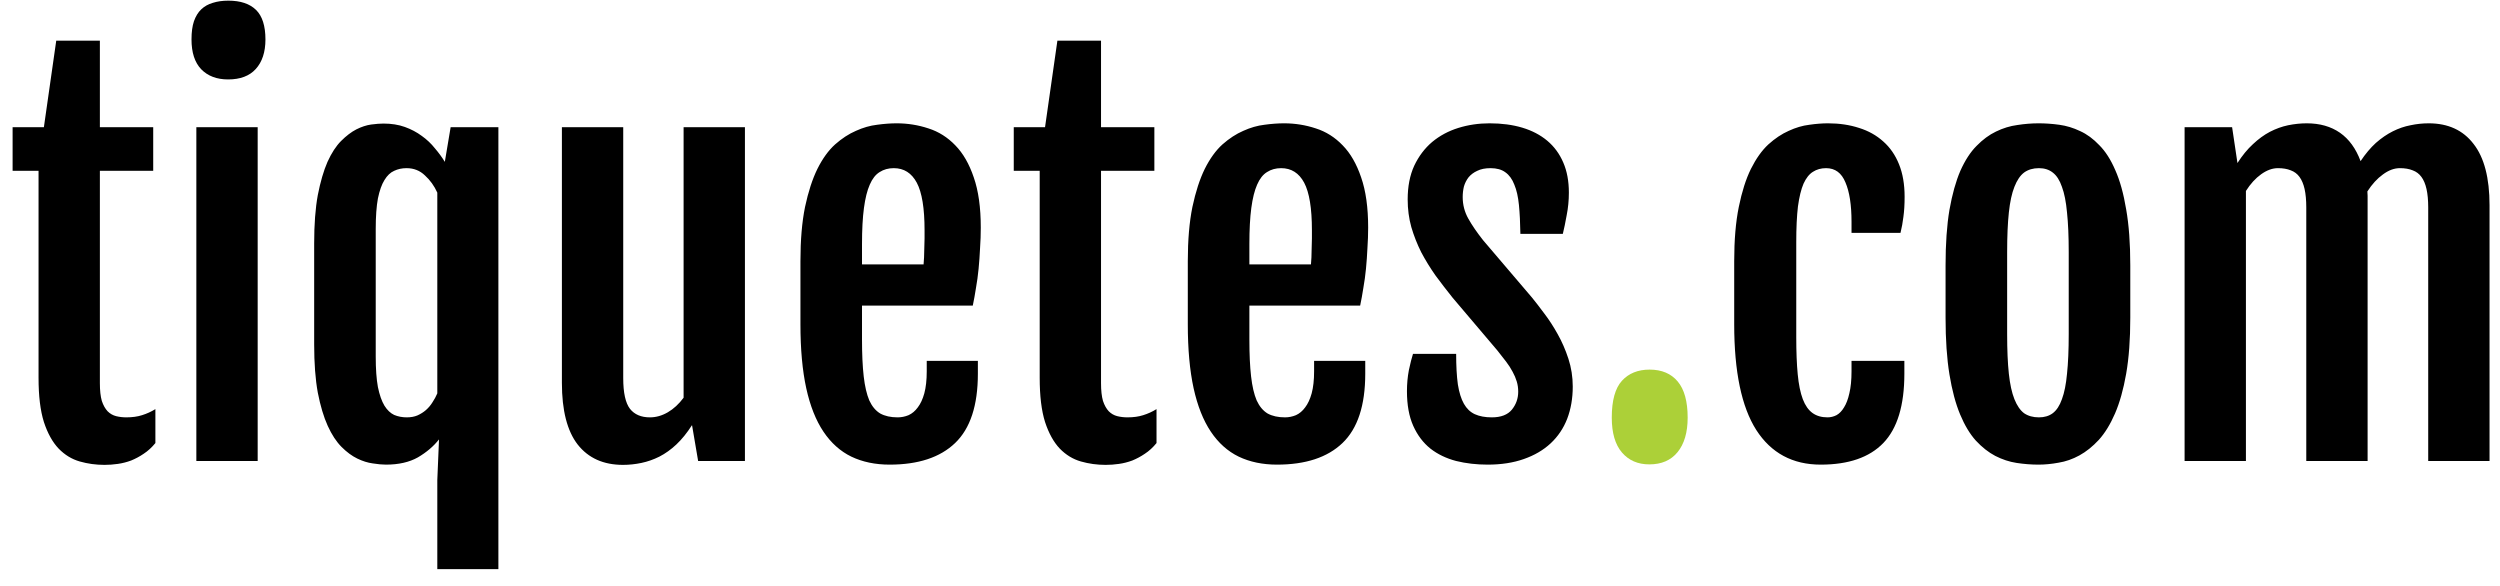
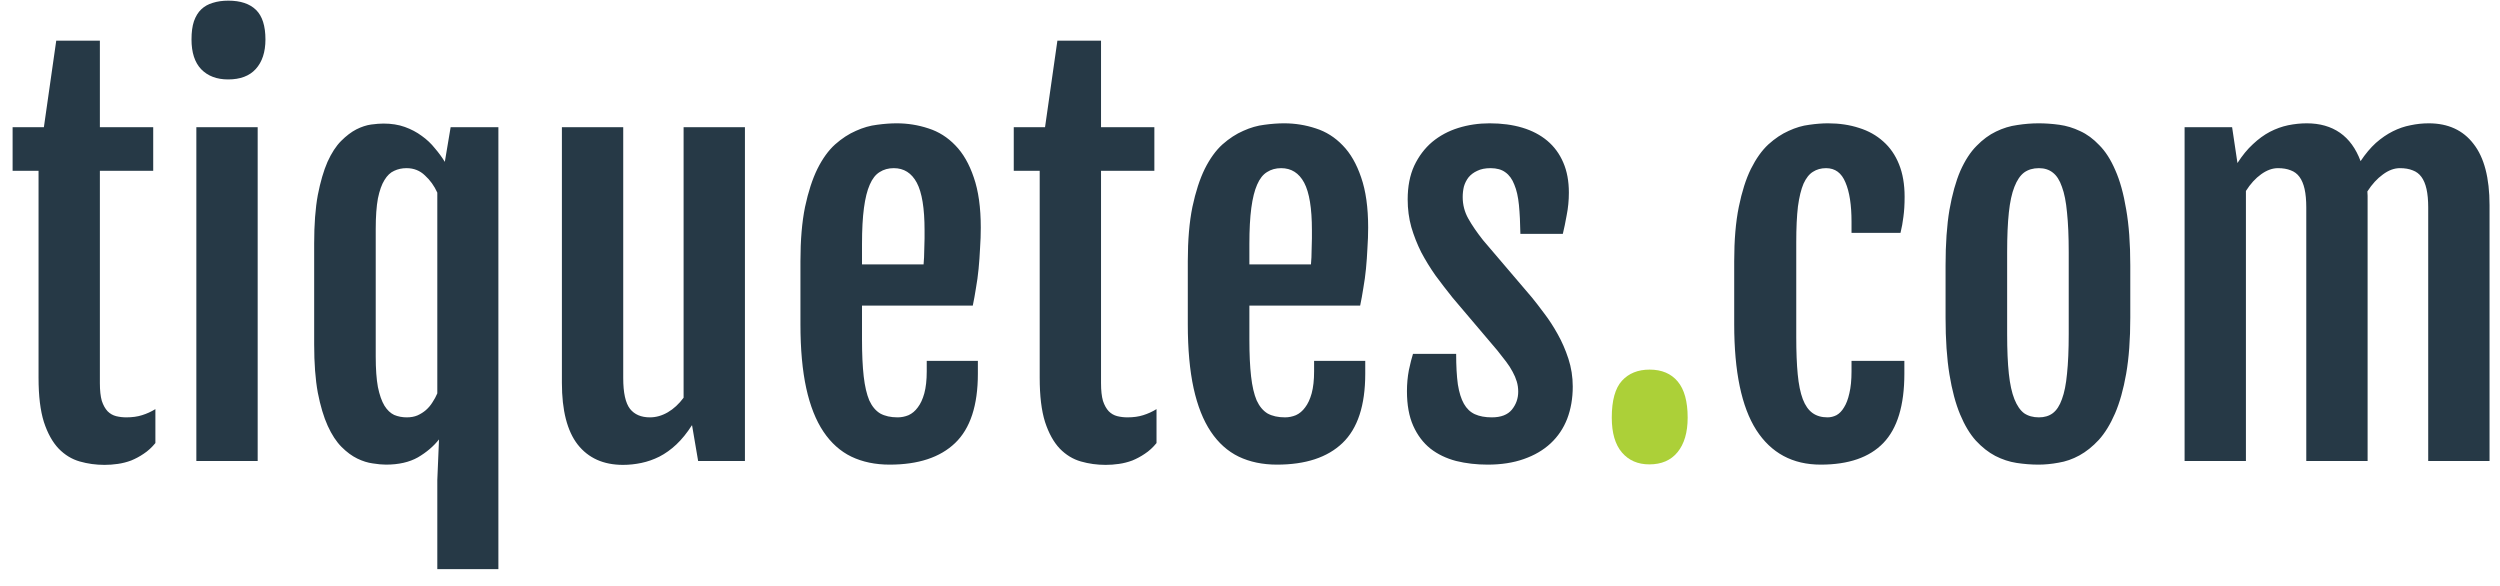
<svg xmlns="http://www.w3.org/2000/svg" width="141" height="33" viewBox="0 0 141 33" fill="none">
-   <path d="M2.174 9.635H0.711V7.174H2.475L3.172 2.293H5.633V7.174H8.641V9.635H5.633V21.611C5.633 22.021 5.669 22.354 5.742 22.609C5.824 22.855 5.934 23.051 6.07 23.197C6.207 23.334 6.367 23.425 6.549 23.471C6.731 23.516 6.923 23.539 7.123 23.539C7.46 23.539 7.757 23.498 8.012 23.416C8.276 23.334 8.527 23.22 8.764 23.074V24.988C8.563 25.234 8.344 25.435 8.107 25.59C7.88 25.745 7.643 25.872 7.396 25.973C7.15 26.064 6.9 26.128 6.645 26.164C6.389 26.201 6.139 26.219 5.893 26.219C5.41 26.219 4.945 26.155 4.498 26.027C4.051 25.9 3.655 25.658 3.309 25.303C2.962 24.938 2.684 24.437 2.475 23.799C2.274 23.161 2.174 22.331 2.174 21.311V9.635ZM12.865 4.48C12.227 4.48 11.721 4.289 11.348 3.906C10.983 3.523 10.801 2.963 10.801 2.225C10.801 1.814 10.846 1.473 10.938 1.199C11.038 0.917 11.175 0.693 11.348 0.529C11.53 0.356 11.749 0.233 12.004 0.16C12.259 0.078 12.551 0.037 12.879 0.037C13.562 0.037 14.082 0.21 14.438 0.557C14.793 0.903 14.971 1.459 14.971 2.225C14.971 2.936 14.788 3.492 14.424 3.893C14.068 4.285 13.549 4.48 12.865 4.48ZM11.074 7.174H14.533V26H11.074V7.174ZM21.766 26.205C21.556 26.205 21.31 26.182 21.027 26.137C20.745 26.1 20.453 26.009 20.152 25.863C19.852 25.717 19.555 25.499 19.264 25.207C18.972 24.915 18.712 24.519 18.484 24.018C18.256 23.516 18.07 22.892 17.924 22.145C17.787 21.397 17.719 20.49 17.719 19.424V13.723C17.719 12.656 17.787 11.749 17.924 11.002C18.07 10.255 18.252 9.63 18.471 9.129C18.699 8.628 18.954 8.236 19.236 7.953C19.528 7.661 19.815 7.443 20.098 7.297C20.389 7.151 20.667 7.06 20.932 7.023C21.205 6.987 21.438 6.969 21.629 6.969C22.076 6.969 22.477 7.033 22.832 7.16C23.188 7.288 23.506 7.456 23.789 7.666C24.072 7.867 24.318 8.099 24.527 8.363C24.746 8.618 24.933 8.874 25.088 9.129L25.416 7.174H28.109V32.098H24.664V27.08L24.76 24.783C24.45 25.175 24.053 25.512 23.57 25.795C23.087 26.068 22.486 26.205 21.766 26.205ZM22.941 23.539C23.169 23.539 23.37 23.503 23.543 23.43C23.725 23.348 23.885 23.247 24.021 23.129C24.167 23.001 24.29 22.855 24.391 22.691C24.5 22.527 24.591 22.359 24.664 22.186V10.865C24.491 10.482 24.259 10.159 23.967 9.895C23.684 9.621 23.338 9.484 22.928 9.484C22.672 9.484 22.44 9.535 22.23 9.635C22.021 9.726 21.838 9.899 21.684 10.154C21.529 10.4 21.406 10.747 21.314 11.193C21.232 11.64 21.191 12.214 21.191 12.916V20.107C21.191 20.809 21.232 21.384 21.314 21.83C21.406 22.277 21.529 22.628 21.684 22.883C21.838 23.129 22.021 23.302 22.23 23.402C22.449 23.494 22.686 23.539 22.941 23.539ZM31.691 7.174H35.15V21.324C35.15 22.154 35.278 22.732 35.533 23.061C35.788 23.38 36.162 23.539 36.654 23.539C37.001 23.539 37.338 23.443 37.666 23.252C37.994 23.061 38.29 22.787 38.555 22.432V7.174H42.014V26H39.375L39.033 23.99H39.02C38.746 24.419 38.454 24.779 38.145 25.07C37.844 25.353 37.525 25.581 37.188 25.754C36.859 25.918 36.522 26.037 36.176 26.109C35.829 26.182 35.483 26.219 35.137 26.219C34.034 26.219 33.182 25.836 32.58 25.07C31.988 24.305 31.691 23.147 31.691 21.598V7.174ZM50.176 26.205C49.365 26.205 48.645 26.055 48.016 25.754C47.396 25.453 46.872 24.984 46.443 24.346C46.015 23.708 45.691 22.892 45.473 21.898C45.254 20.896 45.145 19.693 45.145 18.289V14.734C45.145 13.54 45.231 12.52 45.404 11.672C45.587 10.815 45.819 10.1 46.102 9.525C46.393 8.942 46.726 8.482 47.1 8.145C47.482 7.807 47.874 7.552 48.275 7.379C48.676 7.197 49.073 7.083 49.465 7.037C49.866 6.982 50.235 6.955 50.572 6.955C51.192 6.955 51.789 7.051 52.363 7.242C52.938 7.424 53.443 7.743 53.881 8.199C54.318 8.646 54.665 9.247 54.92 10.004C55.184 10.76 55.316 11.704 55.316 12.834C55.316 13.217 55.303 13.604 55.275 13.996C55.257 14.388 55.23 14.775 55.193 15.158C55.157 15.532 55.107 15.896 55.043 16.252C54.988 16.607 54.929 16.936 54.865 17.236H48.617V19.15C48.617 19.971 48.649 20.663 48.713 21.229C48.777 21.785 48.882 22.236 49.027 22.582C49.182 22.919 49.387 23.165 49.643 23.32C49.907 23.466 50.235 23.539 50.627 23.539C50.837 23.539 51.042 23.498 51.242 23.416C51.443 23.325 51.616 23.179 51.762 22.979C51.917 22.778 52.04 22.514 52.131 22.186C52.222 21.848 52.268 21.434 52.268 20.941V20.354H55.152V21.078C55.152 22.865 54.724 24.168 53.867 24.988C53.02 25.799 51.789 26.205 50.176 26.205ZM52.09 14.912C52.099 14.812 52.108 14.68 52.117 14.516C52.126 14.342 52.131 14.165 52.131 13.982C52.14 13.8 52.145 13.622 52.145 13.449C52.145 13.267 52.145 13.112 52.145 12.984C52.145 11.745 51.999 10.852 51.707 10.305C51.415 9.758 50.982 9.484 50.408 9.484C50.107 9.484 49.843 9.557 49.615 9.703C49.387 9.84 49.2 10.077 49.055 10.414C48.909 10.742 48.8 11.18 48.727 11.727C48.654 12.273 48.617 12.953 48.617 13.764V14.912H52.09ZM58.639 9.635H57.176V7.174H58.94L59.637 2.293H62.098V7.174H65.106V9.635H62.098V21.611C62.098 22.021 62.134 22.354 62.207 22.609C62.289 22.855 62.398 23.051 62.535 23.197C62.672 23.334 62.831 23.425 63.014 23.471C63.196 23.516 63.387 23.539 63.588 23.539C63.925 23.539 64.221 23.498 64.477 23.416C64.741 23.334 64.992 23.22 65.228 23.074V24.988C65.028 25.234 64.809 25.435 64.572 25.59C64.344 25.745 64.107 25.872 63.861 25.973C63.615 26.064 63.365 26.128 63.109 26.164C62.854 26.201 62.603 26.219 62.357 26.219C61.874 26.219 61.41 26.155 60.963 26.027C60.516 25.9 60.12 25.658 59.773 25.303C59.427 24.938 59.149 24.437 58.94 23.799C58.739 23.161 58.639 22.331 58.639 21.311V9.635ZM72.023 26.205C71.212 26.205 70.492 26.055 69.863 25.754C69.243 25.453 68.719 24.984 68.291 24.346C67.863 23.708 67.539 22.892 67.32 21.898C67.102 20.896 66.992 19.693 66.992 18.289V14.734C66.992 13.54 67.079 12.52 67.252 11.672C67.434 10.815 67.667 10.1 67.949 9.525C68.241 8.942 68.574 8.482 68.947 8.145C69.33 7.807 69.722 7.552 70.123 7.379C70.524 7.197 70.921 7.083 71.312 7.037C71.713 6.982 72.083 6.955 72.42 6.955C73.04 6.955 73.637 7.051 74.211 7.242C74.785 7.424 75.291 7.743 75.728 8.199C76.166 8.646 76.512 9.247 76.768 10.004C77.032 10.76 77.164 11.704 77.164 12.834C77.164 13.217 77.15 13.604 77.123 13.996C77.105 14.388 77.078 14.775 77.041 15.158C77.005 15.532 76.954 15.896 76.891 16.252C76.836 16.607 76.777 16.936 76.713 17.236H70.465V19.15C70.465 19.971 70.497 20.663 70.561 21.229C70.624 21.785 70.729 22.236 70.875 22.582C71.03 22.919 71.235 23.165 71.49 23.32C71.755 23.466 72.083 23.539 72.475 23.539C72.684 23.539 72.889 23.498 73.09 23.416C73.29 23.325 73.463 23.179 73.609 22.979C73.764 22.778 73.887 22.514 73.978 22.186C74.07 21.848 74.115 21.434 74.115 20.941V20.354H77V21.078C77 22.865 76.572 24.168 75.715 24.988C74.867 25.799 73.637 26.205 72.023 26.205ZM73.938 14.912C73.947 14.812 73.956 14.68 73.965 14.516C73.974 14.342 73.978 14.165 73.978 13.982C73.988 13.8 73.992 13.622 73.992 13.449C73.992 13.267 73.992 13.112 73.992 12.984C73.992 11.745 73.846 10.852 73.555 10.305C73.263 9.758 72.83 9.484 72.256 9.484C71.955 9.484 71.691 9.557 71.463 9.703C71.235 9.84 71.048 10.077 70.902 10.414C70.757 10.742 70.647 11.18 70.574 11.727C70.501 12.273 70.465 12.953 70.465 13.764V14.912H73.938ZM79.352 22.062C79.352 21.652 79.388 21.256 79.461 20.873C79.543 20.49 79.62 20.185 79.693 19.957H82.127C82.127 20.641 82.159 21.215 82.223 21.68C82.296 22.135 82.409 22.5 82.564 22.773C82.719 23.047 82.924 23.243 83.18 23.361C83.444 23.48 83.763 23.539 84.137 23.539C84.656 23.539 85.034 23.393 85.272 23.102C85.508 22.81 85.627 22.473 85.627 22.09C85.627 21.889 85.6 21.698 85.545 21.516C85.49 21.333 85.413 21.151 85.312 20.969C85.212 20.777 85.089 20.586 84.943 20.395C84.797 20.203 84.633 19.994 84.451 19.766L81.922 16.785C81.594 16.375 81.275 15.96 80.965 15.541C80.664 15.113 80.395 14.675 80.158 14.229C79.93 13.773 79.743 13.299 79.598 12.807C79.461 12.315 79.393 11.795 79.393 11.248C79.393 10.519 79.516 9.885 79.762 9.348C80.017 8.81 80.354 8.363 80.773 8.008C81.202 7.652 81.694 7.388 82.25 7.215C82.806 7.042 83.394 6.955 84.014 6.955C84.697 6.955 85.312 7.037 85.859 7.201C86.406 7.365 86.876 7.611 87.268 7.939C87.659 8.268 87.96 8.678 88.17 9.17C88.38 9.653 88.484 10.218 88.484 10.865C88.484 11.303 88.443 11.727 88.361 12.137C88.288 12.547 88.216 12.898 88.143 13.19H85.75C85.741 12.57 85.713 12.027 85.668 11.562C85.622 11.098 85.536 10.715 85.408 10.414C85.29 10.104 85.121 9.872 84.902 9.717C84.693 9.562 84.415 9.484 84.068 9.484C83.768 9.484 83.517 9.535 83.316 9.635C83.116 9.726 82.952 9.849 82.824 10.004C82.706 10.159 82.619 10.332 82.564 10.523C82.519 10.715 82.496 10.911 82.496 11.111C82.496 11.549 82.601 11.954 82.811 12.328C83.02 12.702 83.298 13.107 83.644 13.545L86.406 16.785C86.607 17.031 86.839 17.332 87.103 17.688C87.368 18.034 87.618 18.421 87.856 18.85C88.092 19.269 88.293 19.729 88.457 20.23C88.621 20.732 88.703 21.256 88.703 21.803C88.703 22.468 88.598 23.074 88.389 23.621C88.179 24.159 87.869 24.619 87.459 25.002C87.049 25.385 86.543 25.681 85.941 25.891C85.349 26.1 84.67 26.205 83.904 26.205C83.275 26.205 82.683 26.137 82.127 26C81.571 25.854 81.088 25.622 80.678 25.303C80.268 24.975 79.944 24.546 79.707 24.018C79.47 23.489 79.352 22.837 79.352 22.062ZM102.689 26.205C101.104 26.205 99.891 25.553 99.053 24.25C98.223 22.947 97.809 20.96 97.809 18.289V14.734C97.809 13.54 97.895 12.52 98.068 11.672C98.242 10.815 98.469 10.1 98.752 9.525C99.044 8.942 99.372 8.482 99.736 8.145C100.11 7.807 100.493 7.552 100.885 7.379C101.277 7.197 101.664 7.083 102.047 7.037C102.43 6.982 102.781 6.955 103.1 6.955C103.738 6.955 104.321 7.042 104.85 7.215C105.378 7.379 105.834 7.634 106.217 7.98C106.6 8.318 106.896 8.746 107.105 9.266C107.315 9.785 107.42 10.396 107.42 11.098C107.42 11.535 107.397 11.913 107.352 12.232C107.315 12.542 107.26 12.843 107.188 13.135H104.426V12.506C104.426 11.558 104.312 10.82 104.084 10.291C103.865 9.753 103.501 9.484 102.99 9.484C102.708 9.484 102.462 9.553 102.252 9.689C102.042 9.817 101.865 10.04 101.719 10.359C101.582 10.678 101.477 11.107 101.404 11.645C101.34 12.182 101.309 12.857 101.309 13.668V19.014C101.309 19.834 101.336 20.531 101.391 21.105C101.445 21.68 101.541 22.149 101.678 22.514C101.814 22.869 101.997 23.129 102.225 23.293C102.452 23.457 102.735 23.539 103.072 23.539C103.245 23.539 103.414 23.498 103.578 23.416C103.742 23.325 103.883 23.179 104.002 22.979C104.13 22.778 104.23 22.514 104.303 22.186C104.385 21.848 104.426 21.434 104.426 20.941V20.354H107.406V21.078C107.406 22.865 107.01 24.168 106.217 24.988C105.433 25.799 104.257 26.205 102.689 26.205ZM114.967 26.205C114.566 26.205 114.156 26.173 113.736 26.109C113.326 26.046 112.925 25.913 112.533 25.713C112.15 25.512 111.786 25.225 111.439 24.852C111.102 24.478 110.806 23.986 110.551 23.375C110.296 22.764 110.095 22.012 109.949 21.119C109.803 20.226 109.73 19.16 109.73 17.92V14.967C109.73 13.745 109.803 12.702 109.949 11.836C110.104 10.961 110.309 10.227 110.564 9.635C110.829 9.042 111.134 8.573 111.48 8.227C111.827 7.871 112.191 7.602 112.574 7.42C112.966 7.229 113.367 7.105 113.777 7.051C114.188 6.987 114.589 6.955 114.98 6.955C115.354 6.955 115.742 6.982 116.143 7.037C116.544 7.092 116.936 7.21 117.318 7.393C117.701 7.566 118.061 7.83 118.398 8.186C118.745 8.532 119.046 9.001 119.301 9.594C119.565 10.186 119.77 10.925 119.916 11.809C120.071 12.684 120.148 13.736 120.148 14.967V17.92C120.148 19.141 120.071 20.194 119.916 21.078C119.761 21.962 119.551 22.71 119.287 23.32C119.023 23.931 118.717 24.428 118.371 24.811C118.025 25.184 117.66 25.476 117.277 25.686C116.895 25.895 116.503 26.032 116.102 26.096C115.71 26.169 115.331 26.205 114.967 26.205ZM114.994 23.539C115.304 23.539 115.564 23.462 115.773 23.307C115.992 23.143 116.165 22.878 116.293 22.514C116.43 22.149 116.525 21.671 116.58 21.078C116.644 20.477 116.676 19.734 116.676 18.85V14.215C116.676 13.331 116.644 12.588 116.58 11.986C116.525 11.385 116.43 10.902 116.293 10.537C116.165 10.163 115.992 9.895 115.773 9.73C115.564 9.566 115.304 9.484 114.994 9.484C114.666 9.484 114.388 9.566 114.16 9.73C113.941 9.895 113.759 10.163 113.613 10.537C113.467 10.902 113.363 11.385 113.299 11.986C113.235 12.588 113.203 13.331 113.203 14.215V18.85C113.203 19.734 113.235 20.477 113.299 21.078C113.363 21.671 113.467 22.149 113.613 22.514C113.759 22.878 113.941 23.143 114.16 23.307C114.388 23.462 114.666 23.539 114.994 23.539ZM123.211 7.174H125.891L126.191 9.184V9.197C126.465 8.769 126.757 8.413 127.066 8.131C127.376 7.839 127.695 7.607 128.023 7.434C128.361 7.26 128.702 7.137 129.049 7.064C129.404 6.992 129.755 6.955 130.102 6.955C130.84 6.955 131.464 7.133 131.975 7.488C132.485 7.844 132.872 8.377 133.137 9.088C133.41 8.678 133.697 8.336 133.998 8.062C134.308 7.789 134.627 7.57 134.955 7.406C135.283 7.242 135.616 7.128 135.953 7.064C136.29 6.992 136.632 6.955 136.979 6.955C138.072 6.955 138.915 7.342 139.508 8.117C140.109 8.883 140.41 10.036 140.41 11.576V26H136.951V11.699C136.951 11.289 136.919 10.943 136.855 10.66C136.792 10.378 136.696 10.15 136.568 9.977C136.441 9.803 136.277 9.68 136.076 9.607C135.876 9.525 135.634 9.484 135.352 9.484C135.033 9.484 134.714 9.603 134.395 9.84C134.076 10.068 133.784 10.387 133.52 10.797C133.529 10.879 133.533 10.961 133.533 11.043C133.533 11.125 133.533 11.207 133.533 11.289V26H130.074V11.699C130.074 11.289 130.042 10.943 129.979 10.66C129.915 10.378 129.819 10.15 129.691 9.977C129.564 9.803 129.4 9.68 129.199 9.607C128.999 9.525 128.757 9.484 128.475 9.484C128.165 9.484 127.85 9.598 127.531 9.826C127.212 10.054 126.925 10.368 126.67 10.77V26H123.211V7.174Z" fill="black" />
+   <path d="M2.174 9.635H0.711V7.174H2.475L3.172 2.293H5.633V7.174H8.641V9.635H5.633V21.611C5.633 22.021 5.669 22.354 5.742 22.609C5.824 22.855 5.934 23.051 6.07 23.197C6.207 23.334 6.367 23.425 6.549 23.471C6.731 23.516 6.923 23.539 7.123 23.539C7.46 23.539 7.757 23.498 8.012 23.416C8.276 23.334 8.527 23.22 8.764 23.074V24.988C8.563 25.234 8.344 25.435 8.107 25.59C7.88 25.745 7.643 25.872 7.396 25.973C7.15 26.064 6.9 26.128 6.645 26.164C6.389 26.201 6.139 26.219 5.893 26.219C5.41 26.219 4.945 26.155 4.498 26.027C4.051 25.9 3.655 25.658 3.309 25.303C2.962 24.938 2.684 24.437 2.475 23.799C2.274 23.161 2.174 22.331 2.174 21.311V9.635ZM12.865 4.48C12.227 4.48 11.721 4.289 11.348 3.906C10.983 3.523 10.801 2.963 10.801 2.225C10.801 1.814 10.846 1.473 10.938 1.199C11.038 0.917 11.175 0.693 11.348 0.529C11.53 0.356 11.749 0.233 12.004 0.16C12.259 0.078 12.551 0.037 12.879 0.037C13.562 0.037 14.082 0.21 14.438 0.557C14.793 0.903 14.971 1.459 14.971 2.225C14.971 2.936 14.788 3.492 14.424 3.893C14.068 4.285 13.549 4.48 12.865 4.48ZM11.074 7.174H14.533V26H11.074V7.174ZM21.766 26.205C21.556 26.205 21.31 26.182 21.027 26.137C20.745 26.1 20.453 26.009 20.152 25.863C19.852 25.717 19.555 25.499 19.264 25.207C18.972 24.915 18.712 24.519 18.484 24.018C18.256 23.516 18.07 22.892 17.924 22.145C17.787 21.397 17.719 20.49 17.719 19.424V13.723C17.719 12.656 17.787 11.749 17.924 11.002C18.07 10.255 18.252 9.63 18.471 9.129C18.699 8.628 18.954 8.236 19.236 7.953C19.528 7.661 19.815 7.443 20.098 7.297C20.389 7.151 20.667 7.06 20.932 7.023C21.205 6.987 21.438 6.969 21.629 6.969C22.076 6.969 22.477 7.033 22.832 7.16C23.188 7.288 23.506 7.456 23.789 7.666C24.072 7.867 24.318 8.099 24.527 8.363C24.746 8.618 24.933 8.874 25.088 9.129L25.416 7.174H28.109V32.098H24.664V27.08L24.76 24.783C24.45 25.175 24.053 25.512 23.57 25.795C23.087 26.068 22.486 26.205 21.766 26.205ZM22.941 23.539C23.169 23.539 23.37 23.503 23.543 23.43C23.725 23.348 23.885 23.247 24.021 23.129C24.167 23.001 24.29 22.855 24.391 22.691C24.5 22.527 24.591 22.359 24.664 22.186V10.865C24.491 10.482 24.259 10.159 23.967 9.895C23.684 9.621 23.338 9.484 22.928 9.484C22.672 9.484 22.44 9.535 22.23 9.635C22.021 9.726 21.838 9.899 21.684 10.154C21.529 10.4 21.406 10.747 21.314 11.193C21.232 11.64 21.191 12.214 21.191 12.916V20.107C21.191 20.809 21.232 21.384 21.314 21.83C21.406 22.277 21.529 22.628 21.684 22.883C21.838 23.129 22.021 23.302 22.23 23.402C22.449 23.494 22.686 23.539 22.941 23.539ZM31.691 7.174H35.15V21.324C35.15 22.154 35.278 22.732 35.533 23.061C35.788 23.38 36.162 23.539 36.654 23.539C37.001 23.539 37.338 23.443 37.666 23.252C37.994 23.061 38.29 22.787 38.555 22.432V7.174H42.014V26H39.375L39.033 23.99H39.02C38.746 24.419 38.454 24.779 38.145 25.07C37.844 25.353 37.525 25.581 37.188 25.754C36.859 25.918 36.522 26.037 36.176 26.109C35.829 26.182 35.483 26.219 35.137 26.219C34.034 26.219 33.182 25.836 32.58 25.07C31.988 24.305 31.691 23.147 31.691 21.598V7.174ZM50.176 26.205C49.365 26.205 48.645 26.055 48.016 25.754C47.396 25.453 46.872 24.984 46.443 24.346C46.015 23.708 45.691 22.892 45.473 21.898C45.254 20.896 45.145 19.693 45.145 18.289V14.734C45.145 13.54 45.231 12.52 45.404 11.672C45.587 10.815 45.819 10.1 46.102 9.525C46.393 8.942 46.726 8.482 47.1 8.145C47.482 7.807 47.874 7.552 48.275 7.379C48.676 7.197 49.073 7.083 49.465 7.037C49.866 6.982 50.235 6.955 50.572 6.955C51.192 6.955 51.789 7.051 52.363 7.242C52.938 7.424 53.443 7.743 53.881 8.199C54.318 8.646 54.665 9.247 54.92 10.004C55.184 10.76 55.316 11.704 55.316 12.834C55.316 13.217 55.303 13.604 55.275 13.996C55.257 14.388 55.23 14.775 55.193 15.158C55.157 15.532 55.107 15.896 55.043 16.252C54.988 16.607 54.929 16.936 54.865 17.236H48.617V19.15C48.617 19.971 48.649 20.663 48.713 21.229C48.777 21.785 48.882 22.236 49.027 22.582C49.182 22.919 49.387 23.165 49.643 23.32C49.907 23.466 50.235 23.539 50.627 23.539C50.837 23.539 51.042 23.498 51.242 23.416C51.443 23.325 51.616 23.179 51.762 22.979C51.917 22.778 52.04 22.514 52.131 22.186C52.222 21.848 52.268 21.434 52.268 20.941V20.354H55.152V21.078C55.152 22.865 54.724 24.168 53.867 24.988C53.02 25.799 51.789 26.205 50.176 26.205ZM52.09 14.912C52.099 14.812 52.108 14.68 52.117 14.516C52.126 14.342 52.131 14.165 52.131 13.982C52.14 13.8 52.145 13.622 52.145 13.449C52.145 13.267 52.145 13.112 52.145 12.984C52.145 11.745 51.999 10.852 51.707 10.305C51.415 9.758 50.982 9.484 50.408 9.484C50.107 9.484 49.843 9.557 49.615 9.703C49.387 9.84 49.2 10.077 49.055 10.414C48.909 10.742 48.8 11.18 48.727 11.727C48.654 12.273 48.617 12.953 48.617 13.764V14.912H52.09ZM58.639 9.635H57.176V7.174H58.94L59.637 2.293H62.098V7.174H65.106V9.635H62.098V21.611C62.098 22.021 62.134 22.354 62.207 22.609C62.289 22.855 62.398 23.051 62.535 23.197C62.672 23.334 62.831 23.425 63.014 23.471C63.196 23.516 63.387 23.539 63.588 23.539C63.925 23.539 64.221 23.498 64.477 23.416C64.741 23.334 64.992 23.22 65.228 23.074V24.988C65.028 25.234 64.809 25.435 64.572 25.59C64.344 25.745 64.107 25.872 63.861 25.973C63.615 26.064 63.365 26.128 63.109 26.164C62.854 26.201 62.603 26.219 62.357 26.219C61.874 26.219 61.41 26.155 60.963 26.027C60.516 25.9 60.12 25.658 59.773 25.303C59.427 24.938 59.149 24.437 58.94 23.799C58.739 23.161 58.639 22.331 58.639 21.311V9.635ZM72.023 26.205C71.212 26.205 70.492 26.055 69.863 25.754C69.243 25.453 68.719 24.984 68.291 24.346C67.863 23.708 67.539 22.892 67.32 21.898C67.102 20.896 66.992 19.693 66.992 18.289V14.734C66.992 13.54 67.079 12.52 67.252 11.672C67.434 10.815 67.667 10.1 67.949 9.525C68.241 8.942 68.574 8.482 68.947 8.145C69.33 7.807 69.722 7.552 70.123 7.379C70.524 7.197 70.921 7.083 71.312 7.037C71.713 6.982 72.083 6.955 72.42 6.955C73.04 6.955 73.637 7.051 74.211 7.242C74.785 7.424 75.291 7.743 75.728 8.199C76.166 8.646 76.512 9.247 76.768 10.004C77.032 10.76 77.164 11.704 77.164 12.834C77.164 13.217 77.15 13.604 77.123 13.996C77.105 14.388 77.078 14.775 77.041 15.158C77.005 15.532 76.954 15.896 76.891 16.252C76.836 16.607 76.777 16.936 76.713 17.236H70.465V19.15C70.465 19.971 70.497 20.663 70.561 21.229C70.624 21.785 70.729 22.236 70.875 22.582C71.03 22.919 71.235 23.165 71.49 23.32C71.755 23.466 72.083 23.539 72.475 23.539C72.684 23.539 72.889 23.498 73.09 23.416C73.29 23.325 73.463 23.179 73.609 22.979C73.764 22.778 73.887 22.514 73.978 22.186C74.07 21.848 74.115 21.434 74.115 20.941V20.354H77V21.078C77 22.865 76.572 24.168 75.715 24.988C74.867 25.799 73.637 26.205 72.023 26.205ZM73.938 14.912C73.947 14.812 73.956 14.68 73.965 14.516C73.974 14.342 73.978 14.165 73.978 13.982C73.988 13.8 73.992 13.622 73.992 13.449C73.992 13.267 73.992 13.112 73.992 12.984C73.992 11.745 73.846 10.852 73.555 10.305C73.263 9.758 72.83 9.484 72.256 9.484C71.955 9.484 71.691 9.557 71.463 9.703C71.235 9.84 71.048 10.077 70.902 10.414C70.757 10.742 70.647 11.18 70.574 11.727C70.501 12.273 70.465 12.953 70.465 13.764V14.912H73.938ZM79.352 22.062C79.352 21.652 79.388 21.256 79.461 20.873C79.543 20.49 79.62 20.185 79.693 19.957H82.127C82.127 20.641 82.159 21.215 82.223 21.68C82.296 22.135 82.409 22.5 82.564 22.773C82.719 23.047 82.924 23.243 83.18 23.361C83.444 23.48 83.763 23.539 84.137 23.539C84.656 23.539 85.034 23.393 85.272 23.102C85.508 22.81 85.627 22.473 85.627 22.09C85.627 21.889 85.6 21.698 85.545 21.516C85.49 21.333 85.413 21.151 85.312 20.969C85.212 20.777 85.089 20.586 84.943 20.395C84.797 20.203 84.633 19.994 84.451 19.766L81.922 16.785C81.594 16.375 81.275 15.96 80.965 15.541C80.664 15.113 80.395 14.675 80.158 14.229C79.93 13.773 79.743 13.299 79.598 12.807C79.461 12.315 79.393 11.795 79.393 11.248C79.393 10.519 79.516 9.885 79.762 9.348C80.017 8.81 80.354 8.363 80.773 8.008C81.202 7.652 81.694 7.388 82.25 7.215C82.806 7.042 83.394 6.955 84.014 6.955C84.697 6.955 85.312 7.037 85.859 7.201C86.406 7.365 86.876 7.611 87.268 7.939C87.659 8.268 87.96 8.678 88.17 9.17C88.38 9.653 88.484 10.218 88.484 10.865C88.484 11.303 88.443 11.727 88.361 12.137C88.288 12.547 88.216 12.898 88.143 13.19H85.75C85.741 12.57 85.713 12.027 85.668 11.562C85.622 11.098 85.536 10.715 85.408 10.414C85.29 10.104 85.121 9.872 84.902 9.717C84.693 9.562 84.415 9.484 84.068 9.484C83.768 9.484 83.517 9.535 83.316 9.635C83.116 9.726 82.952 9.849 82.824 10.004C82.706 10.159 82.619 10.332 82.564 10.523C82.519 10.715 82.496 10.911 82.496 11.111C82.496 11.549 82.601 11.954 82.811 12.328C83.02 12.702 83.298 13.107 83.644 13.545L86.406 16.785C86.607 17.031 86.839 17.332 87.103 17.688C87.368 18.034 87.618 18.421 87.856 18.85C88.092 19.269 88.293 19.729 88.457 20.23C88.621 20.732 88.703 21.256 88.703 21.803C88.703 22.468 88.598 23.074 88.389 23.621C88.179 24.159 87.869 24.619 87.459 25.002C87.049 25.385 86.543 25.681 85.941 25.891C85.349 26.1 84.67 26.205 83.904 26.205C83.275 26.205 82.683 26.137 82.127 26C81.571 25.854 81.088 25.622 80.678 25.303C80.268 24.975 79.944 24.546 79.707 24.018C79.47 23.489 79.352 22.837 79.352 22.062ZM102.689 26.205C101.104 26.205 99.891 25.553 99.053 24.25C98.223 22.947 97.809 20.96 97.809 18.289V14.734C97.809 13.54 97.895 12.52 98.068 11.672C98.242 10.815 98.469 10.1 98.752 9.525C99.044 8.942 99.372 8.482 99.736 8.145C100.11 7.807 100.493 7.552 100.885 7.379C101.277 7.197 101.664 7.083 102.047 7.037C102.43 6.982 102.781 6.955 103.1 6.955C103.738 6.955 104.321 7.042 104.85 7.215C105.378 7.379 105.834 7.634 106.217 7.98C106.6 8.318 106.896 8.746 107.105 9.266C107.315 9.785 107.42 10.396 107.42 11.098C107.42 11.535 107.397 11.913 107.352 12.232C107.315 12.542 107.26 12.843 107.188 13.135H104.426V12.506C104.426 11.558 104.312 10.82 104.084 10.291C103.865 9.753 103.501 9.484 102.99 9.484C102.708 9.484 102.462 9.553 102.252 9.689C102.042 9.817 101.865 10.04 101.719 10.359C101.582 10.678 101.477 11.107 101.404 11.645C101.34 12.182 101.309 12.857 101.309 13.668V19.014C101.309 19.834 101.336 20.531 101.391 21.105C101.445 21.68 101.541 22.149 101.678 22.514C101.814 22.869 101.997 23.129 102.225 23.293C102.452 23.457 102.735 23.539 103.072 23.539C103.245 23.539 103.414 23.498 103.578 23.416C103.742 23.325 103.883 23.179 104.002 22.979C104.13 22.778 104.23 22.514 104.303 22.186C104.385 21.848 104.426 21.434 104.426 20.941V20.354H107.406V21.078C107.406 22.865 107.01 24.168 106.217 24.988C105.433 25.799 104.257 26.205 102.689 26.205ZM114.967 26.205C114.566 26.205 114.156 26.173 113.736 26.109C113.326 26.046 112.925 25.913 112.533 25.713C112.15 25.512 111.786 25.225 111.439 24.852C111.102 24.478 110.806 23.986 110.551 23.375C110.296 22.764 110.095 22.012 109.949 21.119C109.803 20.226 109.73 19.16 109.73 17.92V14.967C109.73 13.745 109.803 12.702 109.949 11.836C110.104 10.961 110.309 10.227 110.564 9.635C110.829 9.042 111.134 8.573 111.48 8.227C111.827 7.871 112.191 7.602 112.574 7.42C112.966 7.229 113.367 7.105 113.777 7.051C114.188 6.987 114.589 6.955 114.98 6.955C115.354 6.955 115.742 6.982 116.143 7.037C116.544 7.092 116.936 7.21 117.318 7.393C117.701 7.566 118.061 7.83 118.398 8.186C118.745 8.532 119.046 9.001 119.301 9.594C119.565 10.186 119.77 10.925 119.916 11.809C120.071 12.684 120.148 13.736 120.148 14.967V17.92C120.148 19.141 120.071 20.194 119.916 21.078C119.761 21.962 119.551 22.71 119.287 23.32C119.023 23.931 118.717 24.428 118.371 24.811C118.025 25.184 117.66 25.476 117.277 25.686C116.895 25.895 116.503 26.032 116.102 26.096C115.71 26.169 115.331 26.205 114.967 26.205ZM114.994 23.539C115.304 23.539 115.564 23.462 115.773 23.307C115.992 23.143 116.165 22.878 116.293 22.514C116.43 22.149 116.525 21.671 116.58 21.078C116.644 20.477 116.676 19.734 116.676 18.85V14.215C116.676 13.331 116.644 12.588 116.58 11.986C116.525 11.385 116.43 10.902 116.293 10.537C116.165 10.163 115.992 9.895 115.773 9.73C115.564 9.566 115.304 9.484 114.994 9.484C114.666 9.484 114.388 9.566 114.16 9.73C113.941 9.895 113.759 10.163 113.613 10.537C113.467 10.902 113.363 11.385 113.299 11.986C113.235 12.588 113.203 13.331 113.203 14.215V18.85C113.203 19.734 113.235 20.477 113.299 21.078C113.363 21.671 113.467 22.149 113.613 22.514C113.759 22.878 113.941 23.143 114.16 23.307C114.388 23.462 114.666 23.539 114.994 23.539ZM123.211 7.174H125.891L126.191 9.184V9.197C126.465 8.769 126.757 8.413 127.066 8.131C127.376 7.839 127.695 7.607 128.023 7.434C128.361 7.26 128.702 7.137 129.049 7.064C129.404 6.992 129.755 6.955 130.102 6.955C130.84 6.955 131.464 7.133 131.975 7.488C132.485 7.844 132.872 8.377 133.137 9.088C133.41 8.678 133.697 8.336 133.998 8.062C134.308 7.789 134.627 7.57 134.955 7.406C135.283 7.242 135.616 7.128 135.953 7.064C136.29 6.992 136.632 6.955 136.979 6.955C138.072 6.955 138.915 7.342 139.508 8.117C140.109 8.883 140.41 10.036 140.41 11.576V26H136.951V11.699C136.951 11.289 136.919 10.943 136.855 10.66C136.792 10.378 136.696 10.15 136.568 9.977C136.441 9.803 136.277 9.68 136.076 9.607C135.876 9.525 135.634 9.484 135.352 9.484C135.033 9.484 134.714 9.603 134.395 9.84C134.076 10.068 133.784 10.387 133.52 10.797C133.529 10.879 133.533 10.961 133.533 11.043C133.533 11.125 133.533 11.207 133.533 11.289V26H130.074V11.699C130.074 11.289 130.042 10.943 129.979 10.66C129.915 10.378 129.819 10.15 129.691 9.977C129.564 9.803 129.4 9.68 129.199 9.607C128.999 9.525 128.757 9.484 128.475 9.484C128.165 9.484 127.85 9.598 127.531 9.826C127.212 10.054 126.925 10.368 126.67 10.77V26H123.211V7.174Z" fill="#263946" />
  <path d="M90.904 23.553C90.904 22.587 91.096 21.894 91.478 21.475C91.861 21.055 92.381 20.846 93.037 20.846C93.721 20.846 94.249 21.069 94.623 21.516C94.997 21.962 95.184 22.641 95.184 23.553C95.184 24.391 94.992 25.043 94.609 25.508C94.236 25.963 93.707 26.191 93.023 26.191C92.376 26.191 91.861 25.968 91.478 25.521C91.096 25.075 90.904 24.419 90.904 23.553Z" fill="#ACD038" />
</svg>
